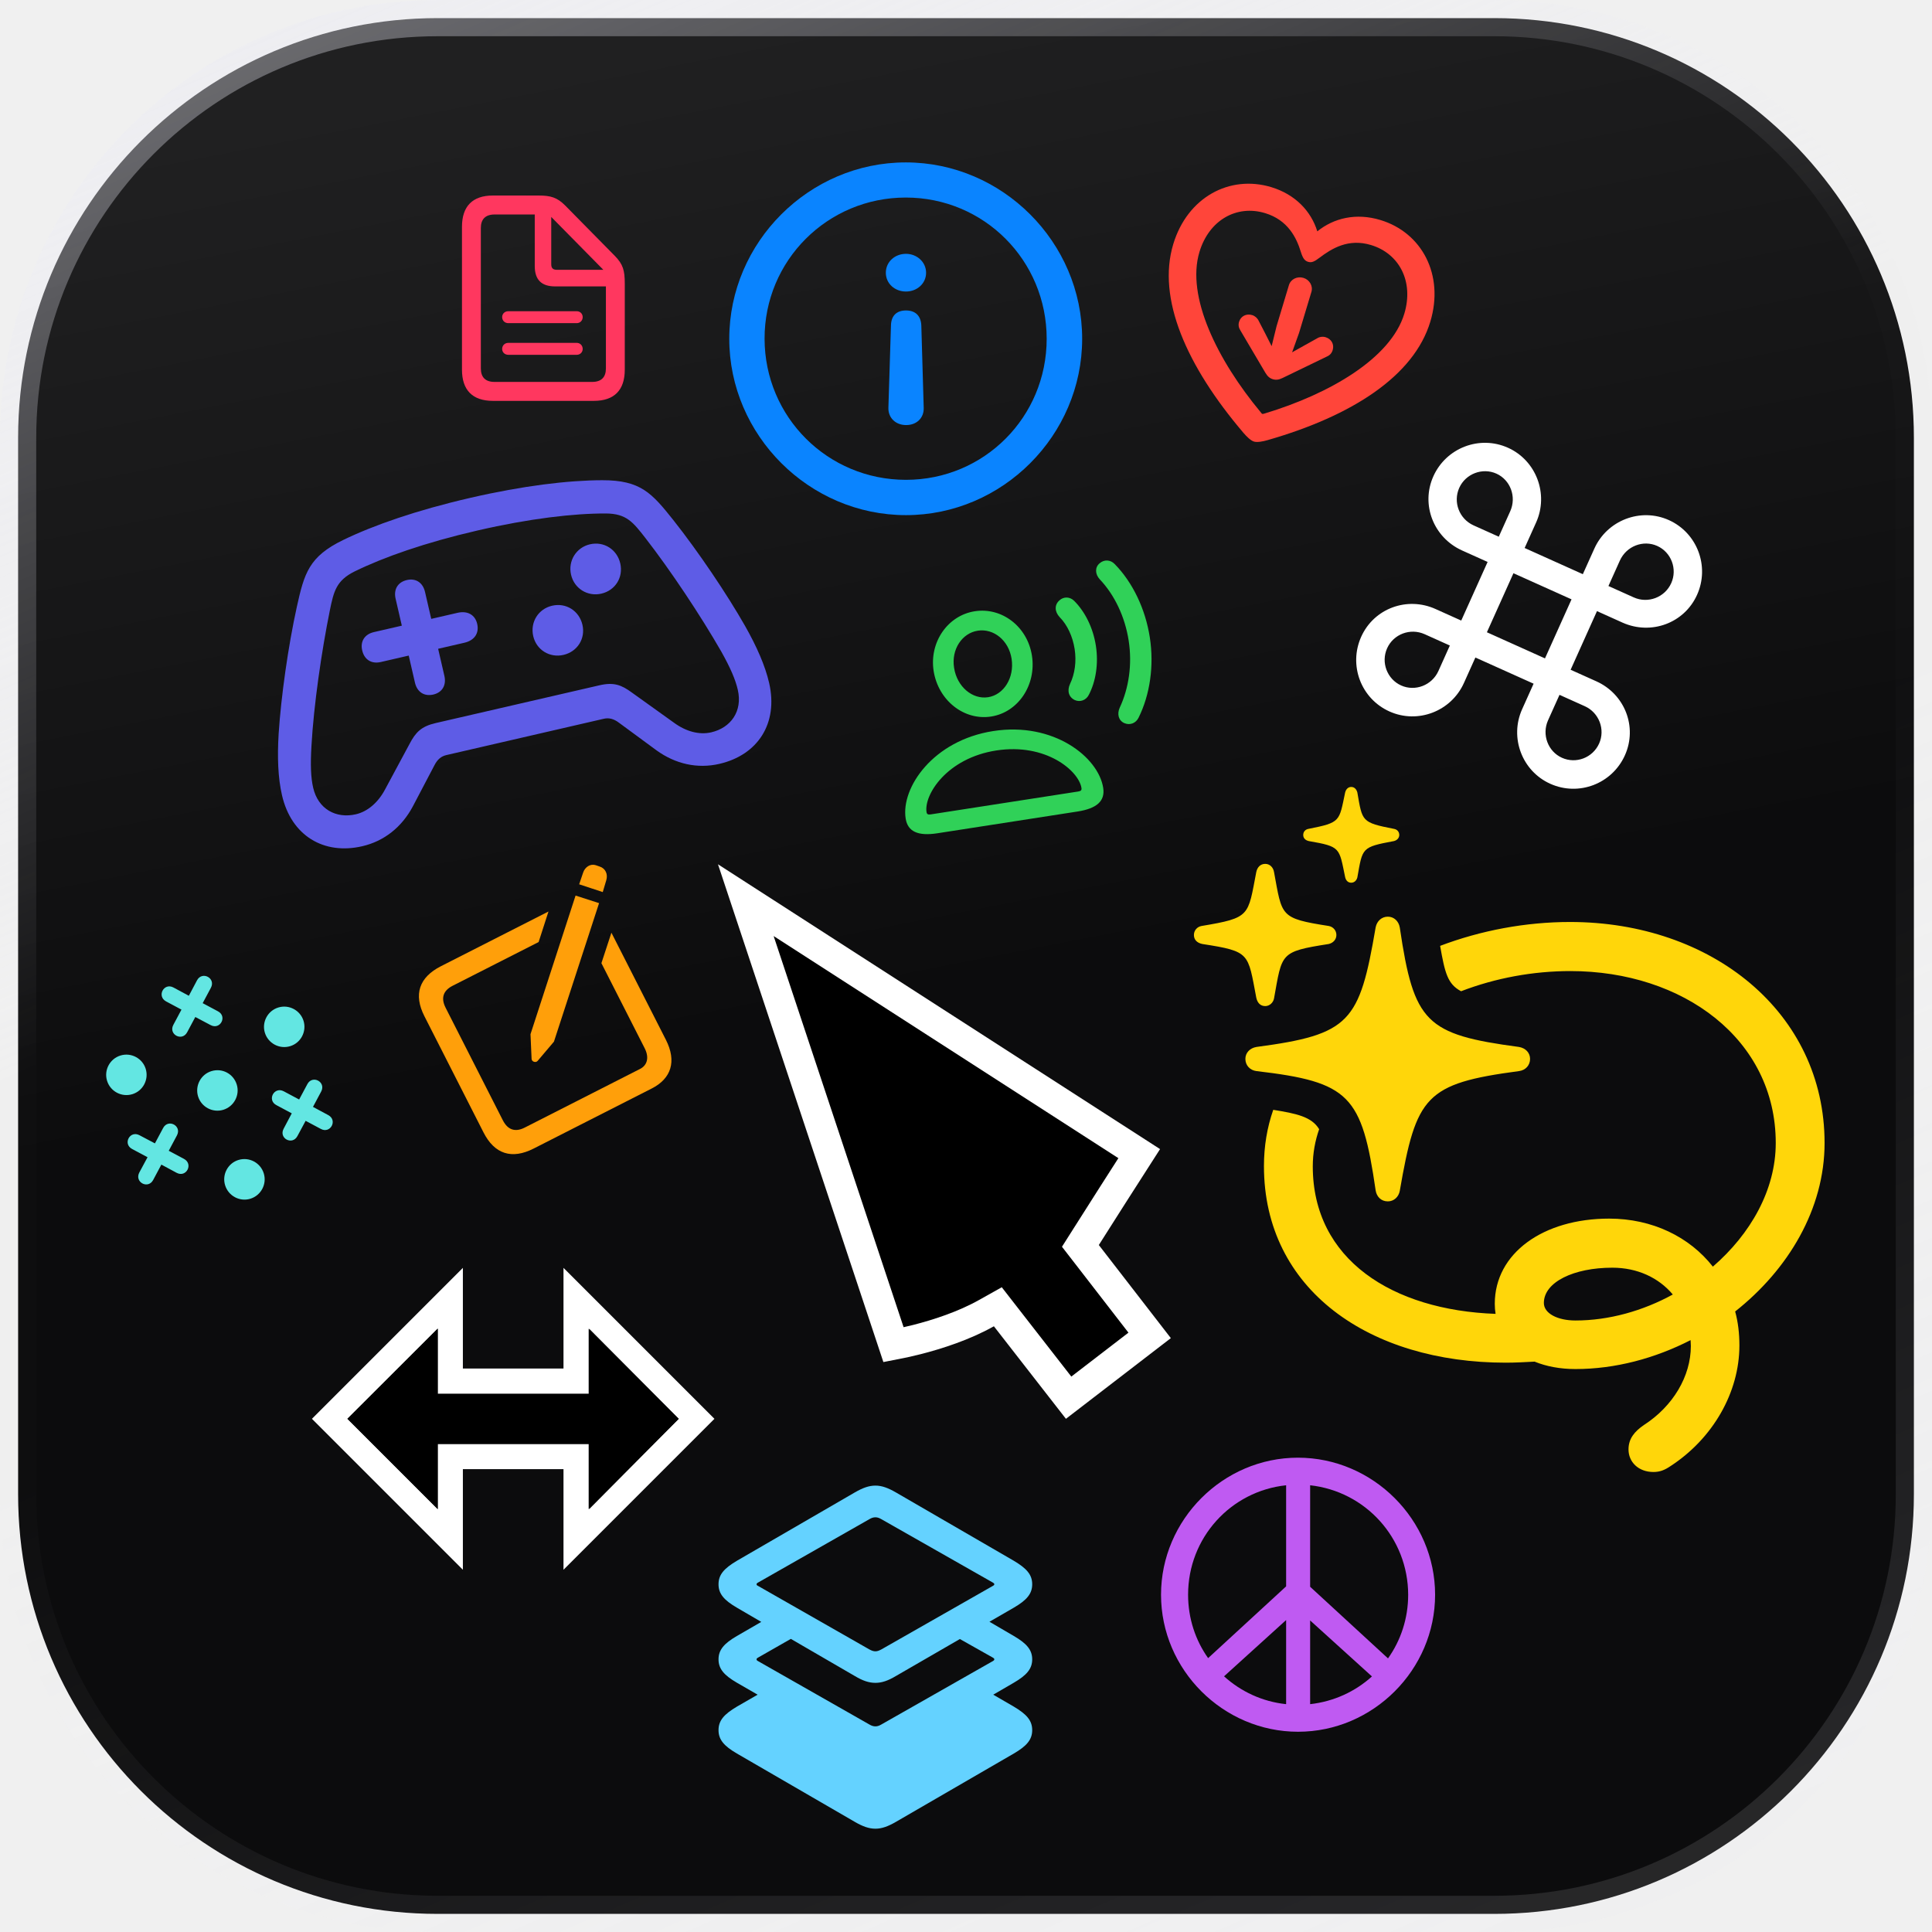
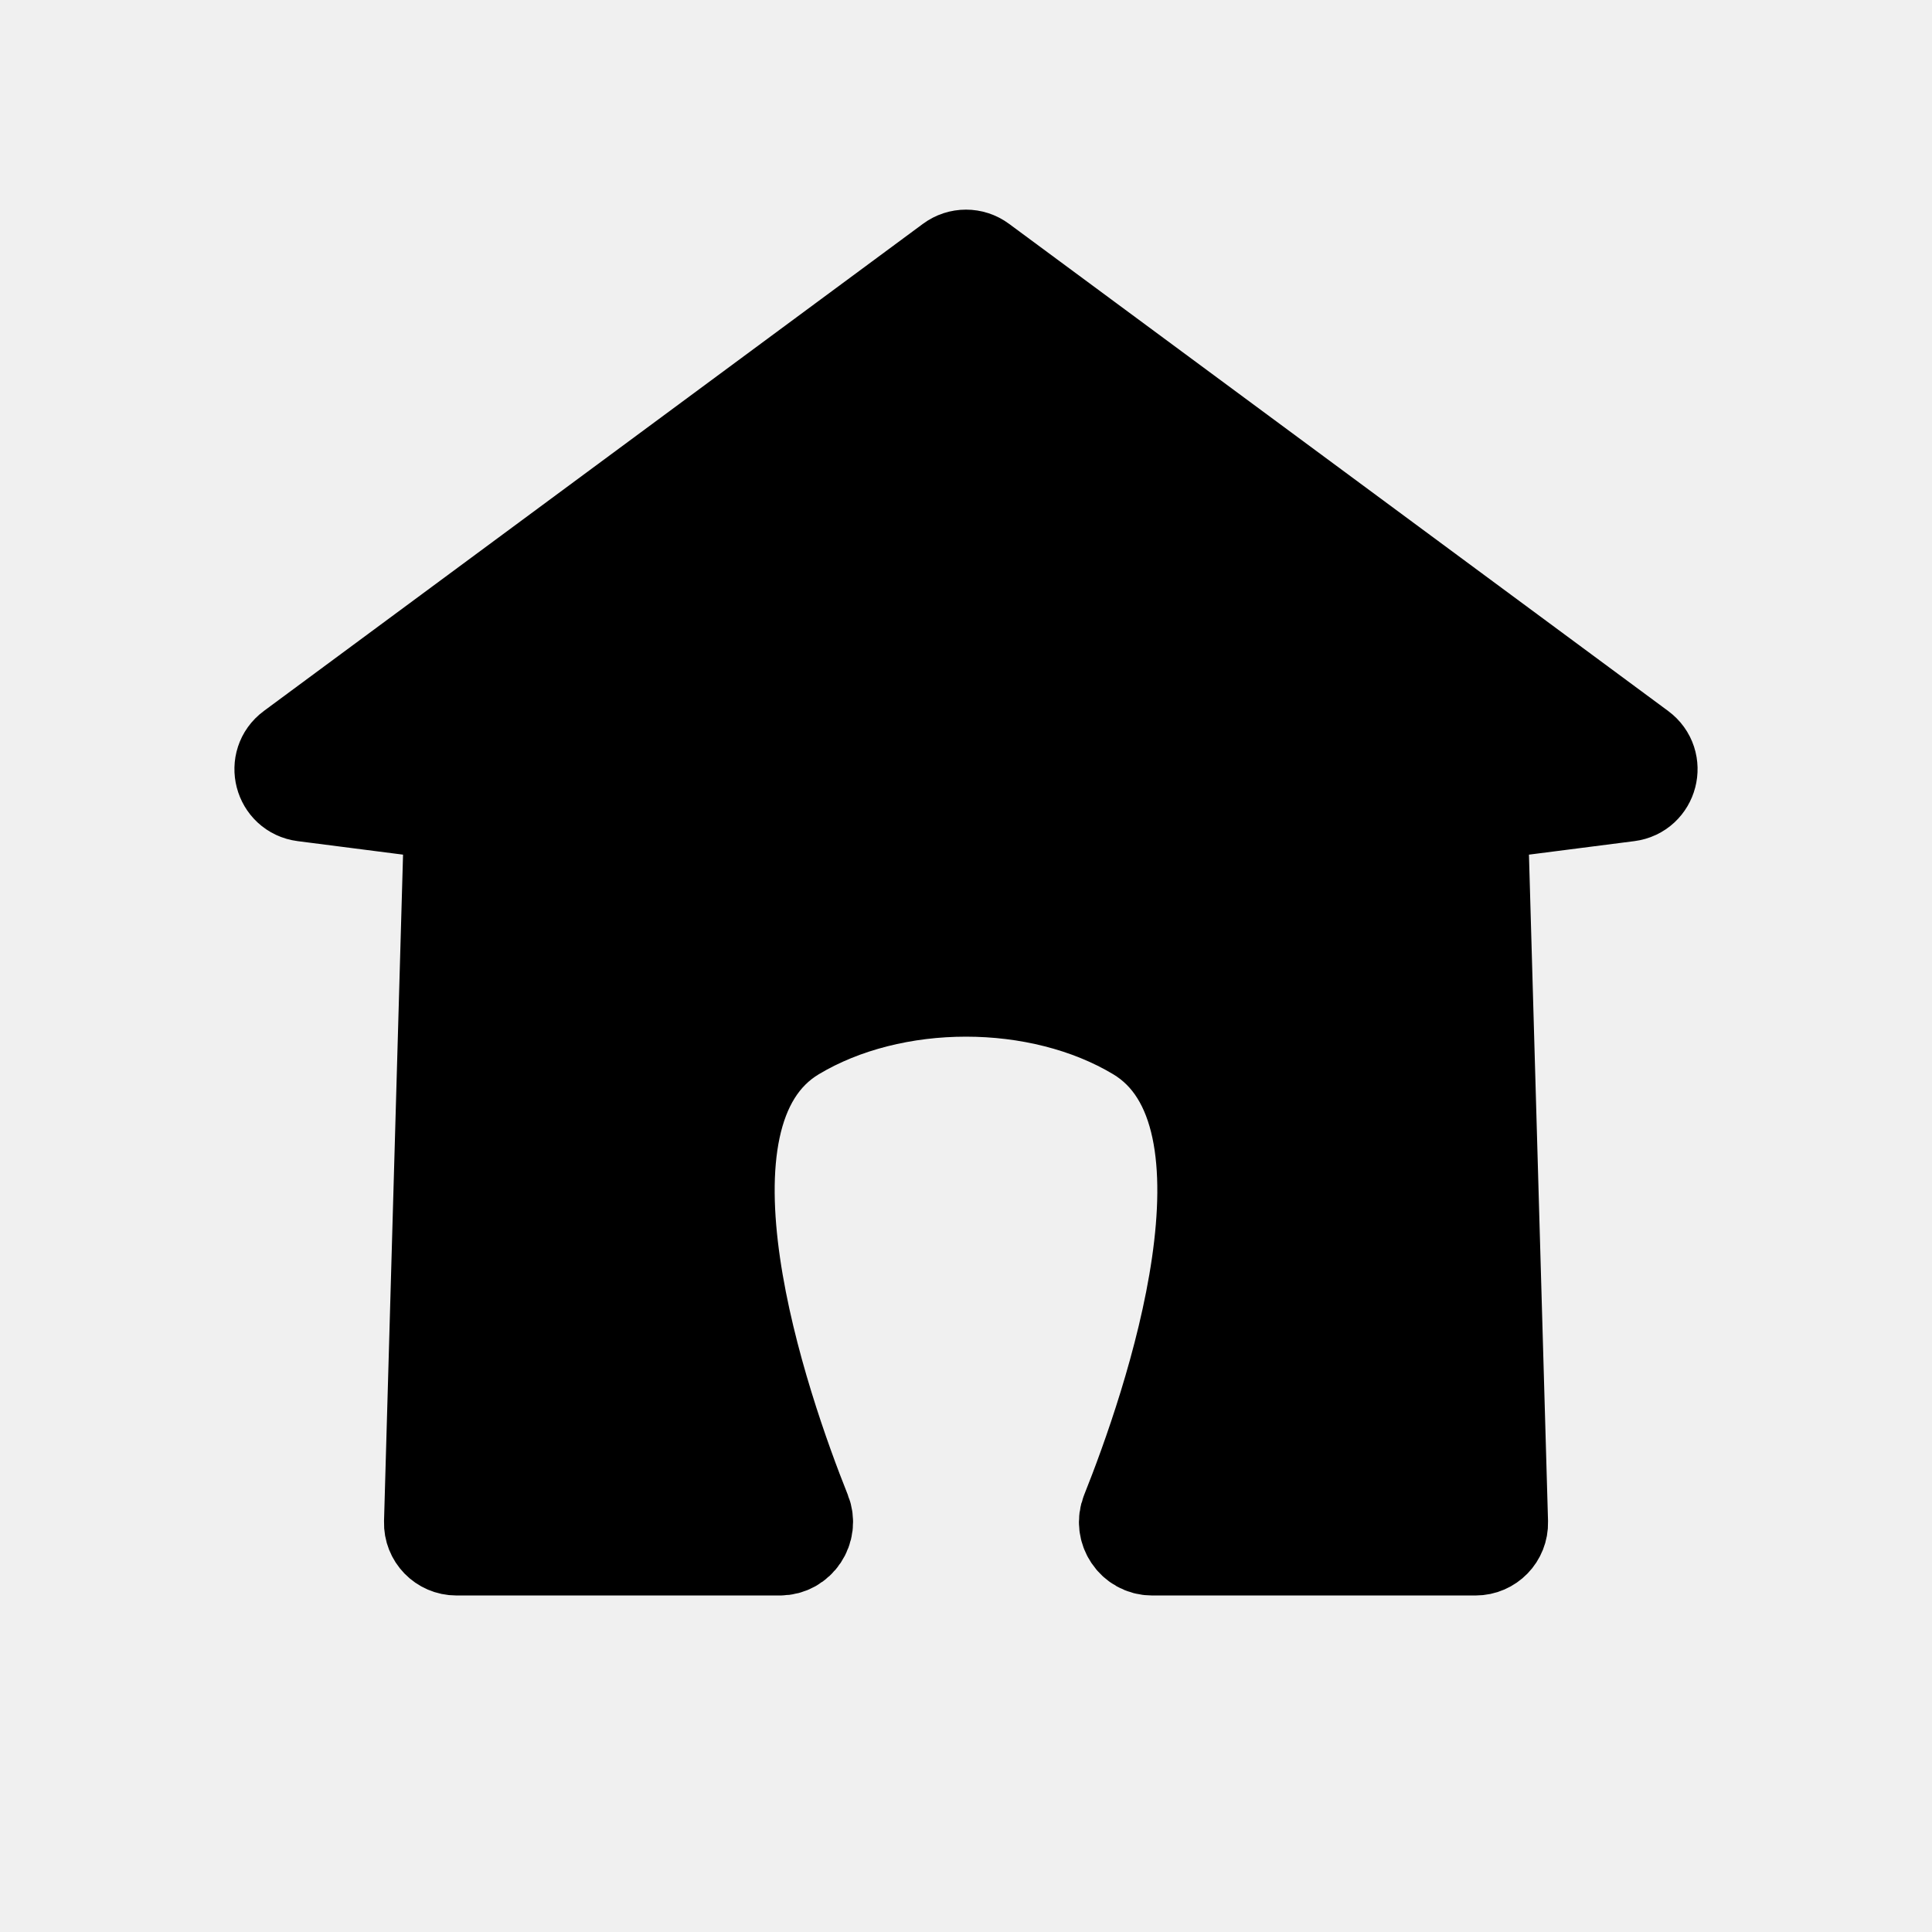
- <svg xmlns="http://www.w3.org/2000/svg" width="128" height="128" viewBox="0 0 128 128" fill="none">
-   <rect x="1.2" y="1.2" width="125.6" height="125.6" rx="27.8" fill="url(#paint0_linear_179_524)" stroke="url(#paint1_linear_179_524)" stroke-width="2.4" />
-   <g clip-path="url(#clip0_179_524)" filter="url(#filter0_b_179_524)">
-     <path d="M98.558 37.23L96.811 41.114L95.107 40.348C93.229 39.503 91.032 40.3 90.183 42.187C89.335 44.074 90.168 46.288 92.055 47.136C93.924 47.977 96.141 47.135 96.99 45.247L97.748 43.562L101.605 45.296L100.847 46.982C99.998 48.869 100.84 51.087 102.709 51.927C104.596 52.776 106.805 51.93 107.654 50.042C108.502 48.155 107.64 45.983 105.762 45.139L104.058 44.373L105.804 40.488L107.508 41.255C109.39 42.09 111.588 41.294 112.436 39.407C113.281 37.528 112.452 35.306 110.565 34.457C108.696 33.617 106.474 34.468 105.63 36.346L104.867 38.041L101.011 36.306L101.773 34.611C102.617 32.733 101.779 30.506 99.91 29.666C98.023 28.817 95.811 29.673 94.966 31.551C94.118 33.438 94.98 35.61 96.854 36.464L98.558 37.23ZM97.631 34.809C96.678 34.38 96.255 33.265 96.679 32.321C97.099 31.387 98.215 30.963 99.14 31.379C100.065 31.795 100.489 32.911 100.056 33.873L99.298 35.558L97.631 34.809ZM108.24 39.579L106.563 38.825L107.321 37.139C107.754 36.178 108.869 35.754 109.795 36.17C110.729 36.59 111.143 37.702 110.723 38.636C110.299 39.58 109.183 40.003 108.24 39.579ZM98.511 41.889L100.27 37.978L104.118 39.708L102.359 43.62L98.511 41.889ZM94.389 42.018L96.056 42.768L95.299 44.454C94.87 45.407 93.754 45.83 92.829 45.414C91.904 44.998 91.476 43.891 91.901 42.948C92.321 42.013 93.436 41.59 94.389 42.018ZM104.998 46.789C105.941 47.213 106.365 48.328 105.945 49.263C105.52 50.206 104.418 50.625 103.484 50.205C102.558 49.789 102.135 48.673 102.563 47.72L103.321 46.035L104.998 46.789Z" fill="white" />
-   </g>
-   <path d="M74.49 47.909C74.858 48.066 75.254 47.92 75.433 47.55C76.188 46.03 76.47 44.111 76.178 42.227C75.884 40.336 75.041 38.584 73.854 37.373C73.572 37.074 73.149 37.056 72.848 37.323C72.531 37.594 72.547 38.041 72.868 38.388C73.844 39.418 74.533 40.866 74.778 42.444C75.022 44.015 74.787 45.599 74.186 46.882C73.993 47.308 74.106 47.74 74.49 47.909ZM65.663 47.472C67.457 47.194 68.67 45.382 68.369 43.439C68.071 41.518 66.382 40.217 64.581 40.497C62.786 40.775 61.56 42.551 61.856 44.457C62.165 46.399 63.861 47.752 65.663 47.472ZM71.212 46.383C71.555 46.535 71.953 46.397 72.134 46.041C72.605 45.145 72.787 43.958 72.605 42.782C72.421 41.598 71.889 40.529 71.168 39.81C70.887 39.526 70.466 39.515 70.187 39.779C69.858 40.067 69.859 40.516 70.207 40.889C70.714 41.405 71.068 42.166 71.198 43C71.326 43.826 71.21 44.652 70.893 45.311C70.682 45.771 70.809 46.194 71.212 46.383ZM65.464 46.192C64.43 46.352 63.406 45.505 63.211 44.247C63.014 43.027 63.738 41.946 64.781 41.785C65.823 41.623 66.831 42.419 67.021 43.648C67.215 44.898 66.507 46.03 65.464 46.192ZM62.106 55.206L71.389 53.765C72.669 53.566 73.225 53.069 73.09 52.198C72.773 50.158 69.802 47.813 65.805 48.434C61.814 49.053 59.686 52.188 60.002 54.228C60.138 55.099 60.818 55.405 62.106 55.206ZM61.66 53.956C61.481 53.983 61.406 53.942 61.385 53.8C61.208 52.661 62.721 50.231 66.004 49.721C69.295 49.211 71.474 51.069 71.65 52.208C71.672 52.349 71.613 52.411 71.435 52.439L61.66 53.956Z" fill="#30D158" />
-   <path d="M59.199 89.094L49.412 59.639L75.475 76.43C74.301 78.255 73.128 80.103 71.956 81.949L71.955 81.95L71.579 82.543L72.009 83.098L76.167 88.473L70.799 92.601L66.637 87.255L66.109 86.576L65.358 86.997C63.87 87.834 62.133 88.396 60.74 88.751C60.135 88.904 59.604 89.017 59.199 89.094Z" fill="black" stroke="white" stroke-width="2" />
-   <path d="M60.011 10.76C53.604 10.76 48.316 16.049 48.316 22.445C48.316 28.84 53.615 34.129 60.023 34.129C66.418 34.129 71.696 28.84 71.696 22.445C71.696 16.049 66.407 10.76 60.011 10.76ZM60.011 13.088C65.198 13.088 69.345 17.258 69.345 22.445C69.345 27.631 65.198 31.79 60.023 31.79C54.836 31.79 50.666 27.631 50.655 22.445C50.643 17.258 54.825 13.088 60.011 13.088ZM60.023 20.569C59.401 20.569 59.039 20.919 59.028 21.574L58.859 27.01C58.836 27.677 59.333 28.162 60.034 28.162C60.734 28.162 61.22 27.688 61.198 27.021L61.04 21.574C61.017 20.93 60.655 20.569 60.023 20.569ZM60.023 16.817C59.288 16.817 58.689 17.348 58.689 18.071C58.689 18.783 59.277 19.314 60.023 19.314C60.757 19.314 61.356 18.783 61.356 18.071C61.356 17.359 60.746 16.817 60.023 16.817Z" fill="#0A84FF" />
-   <g clip-path="url(#clip1_179_524)">
-     <path d="M18.683 52.688C19.302 55.374 21.453 56.653 23.996 56.066C25.45 55.731 26.615 54.801 27.345 53.438L28.779 50.707C28.978 50.313 29.231 50.104 29.573 50.026L40 47.621C40.342 47.542 40.661 47.619 41.013 47.886L43.498 49.714C44.751 50.619 46.206 50.945 47.659 50.609C50.203 50.023 51.576 47.932 50.957 45.245C50.69 44.089 50.135 42.837 49.37 41.483C48.162 39.361 46.275 36.56 44.606 34.452C43.186 32.669 42.442 31.808 39.893 31.816C37.656 31.822 34.675 32.173 31.141 32.988C27.606 33.803 24.762 34.795 22.748 35.77C20.464 36.876 20.161 37.978 19.666 40.203C19.088 42.83 18.619 46.173 18.461 48.61C18.367 50.163 18.416 51.531 18.683 52.688ZM20.748 52.188C20.593 51.517 20.562 50.677 20.634 49.431C20.785 46.718 21.306 43.142 21.848 40.465C22.11 39.187 22.268 38.466 23.497 37.858C25.414 36.918 28.17 35.946 31.639 35.146C35.096 34.349 38.011 34.013 40.146 34.019C41.516 34.028 41.952 34.612 42.758 35.643C44.44 37.807 46.43 40.804 47.788 43.17C48.398 44.258 48.727 45.029 48.881 45.701C49.209 47.121 48.419 48.219 47.119 48.519C46.326 48.702 45.448 48.464 44.653 47.882L41.861 45.882C41.176 45.378 40.667 45.183 39.72 45.401L28.863 47.905C27.905 48.126 27.534 48.524 27.139 49.276L25.515 52.295C25.055 53.166 24.359 53.767 23.577 53.948C22.267 54.25 21.075 53.609 20.748 52.188ZM23.996 43.09C24.138 43.706 24.612 44.003 25.229 43.861L27.079 43.434L27.492 45.229C27.635 45.845 28.101 46.155 28.706 46.016C29.301 45.879 29.584 45.396 29.442 44.779L29.028 42.984L30.767 42.583C31.439 42.428 31.758 41.949 31.615 41.332C31.478 40.738 30.982 40.446 30.31 40.601L28.571 41.002L28.159 39.219C28.017 38.602 27.551 38.292 26.957 38.429C26.351 38.569 26.068 39.051 26.21 39.668L26.622 41.452L24.772 41.878C24.155 42.021 23.858 42.495 23.996 43.09ZM39.84 39.331C40.765 39.118 41.307 38.251 41.094 37.326C40.881 36.401 40.011 35.848 39.086 36.061C38.183 36.269 37.621 37.153 37.834 38.078C38.048 39.002 38.937 39.54 39.84 39.331ZM37.331 43.389C38.256 43.176 38.799 42.309 38.588 41.395C38.374 40.47 37.505 39.916 36.58 40.13C35.666 40.34 35.115 41.221 35.328 42.146C35.539 43.06 36.417 43.6 37.331 43.389Z" fill="#5E5CE6" />
-   </g>
-   <g clip-path="url(#clip2_179_524)">
-     <path d="M39.934 59.102L40.168 58.316C40.286 57.917 40.119 57.538 39.734 57.412L39.467 57.32C39.123 57.208 38.757 57.436 38.635 57.81L38.371 58.587L39.934 59.102ZM35.617 70.29L36.7 69.013L39.69 59.835L38.133 59.334L35.147 68.518L35.219 70.155C35.23 70.344 35.494 70.429 35.617 70.29ZM35.358 76.094L43.18 72.115C44.47 71.459 44.846 70.321 44.115 68.884L40.508 61.794L39.845 63.813L42.711 69.447C43.038 70.091 42.86 70.588 42.41 70.817L34.762 74.707C34.144 75.021 33.644 74.869 33.316 74.225L29.522 66.764C29.194 66.12 29.366 65.627 29.984 65.312L35.685 62.413L36.338 60.39L29.213 64.014C27.763 64.751 27.387 65.889 28.118 67.326L32.035 75.028C32.766 76.465 33.907 76.832 35.358 76.094Z" fill="#FF9F0A" />
-   </g>
-   <path d="M77.73 16.179C76.647 19.773 78.599 24.234 82.382 28.678C82.593 28.925 82.862 29.19 83.08 29.256C83.299 29.321 83.67 29.249 83.981 29.16C89.598 27.547 93.681 24.903 94.763 21.309C95.698 18.204 94.201 15.403 91.449 14.575C89.842 14.09 88.367 14.445 87.275 15.328C86.867 14.002 85.828 12.881 84.22 12.397C81.46 11.566 78.665 13.074 77.73 16.179ZM79.466 16.693C80.105 14.572 81.935 13.554 83.812 14.119C85.326 14.575 85.9 15.749 86.19 16.708C86.321 17.124 86.448 17.282 86.667 17.347C86.894 17.416 87.073 17.341 87.418 17.078C88.226 16.468 89.324 15.779 90.83 16.233C92.715 16.801 93.679 18.661 93.04 20.782C92.148 23.744 88.079 26.098 83.818 27.385C83.727 27.413 83.667 27.431 83.633 27.421C83.599 27.411 83.559 27.362 83.507 27.291C80.665 23.865 78.574 19.655 79.466 16.693ZM86.884 19.34C87.005 18.936 86.752 18.529 86.356 18.41C85.952 18.289 85.516 18.488 85.394 18.892L84.576 21.61L84.25 22.934L83.813 22.069L83.389 21.252C83.306 21.071 83.138 20.929 82.961 20.876C82.574 20.759 82.206 20.942 82.092 21.321C82.029 21.531 82.065 21.716 82.184 21.899L83.837 24.701C83.978 24.936 84.123 25.063 84.333 25.126C84.535 25.187 84.727 25.162 84.973 25.043L87.907 23.623C88.107 23.537 88.231 23.399 88.295 23.189C88.409 22.81 88.204 22.455 87.825 22.341C87.64 22.285 87.421 22.311 87.26 22.418L86.456 22.865L85.605 23.343L86.065 22.058L86.884 19.34Z" fill="#FF453A" />
-   <path d="M89.523 58.482C89.717 58.482 89.875 58.342 89.928 58.131C90.279 56.162 90.191 56.127 92.353 55.723C92.564 55.67 92.705 55.512 92.705 55.318C92.705 55.107 92.564 54.949 92.353 54.914C90.191 54.492 90.262 54.422 89.928 52.506C89.875 52.295 89.734 52.137 89.523 52.137C89.312 52.137 89.172 52.295 89.119 52.506C88.715 54.422 88.838 54.492 86.693 54.914C86.482 54.949 86.342 55.107 86.342 55.318C86.342 55.529 86.482 55.67 86.711 55.723C88.838 56.092 88.715 56.162 89.119 58.113C89.172 58.342 89.312 58.482 89.523 58.482ZM83.828 66.656C84.109 66.656 84.356 66.428 84.408 66.147C84.953 63.141 84.777 63.053 88.029 62.543C88.328 62.473 88.539 62.244 88.539 61.945C88.539 61.647 88.328 61.4 88.029 61.348C84.777 60.838 84.953 60.715 84.408 57.779C84.356 57.463 84.127 57.234 83.828 57.234C83.512 57.234 83.301 57.445 83.231 57.779C82.668 60.697 82.861 60.803 79.609 61.348C79.311 61.4 79.1 61.647 79.1 61.945C79.1 62.262 79.311 62.473 79.662 62.543C82.844 63.035 82.668 63.141 83.231 66.094C83.301 66.428 83.494 66.656 83.828 66.656ZM91.949 79.594C92.353 79.594 92.67 79.295 92.74 78.891C93.83 72.615 94.428 71.789 100.633 70.963C101.072 70.91 101.371 70.576 101.371 70.154C101.371 69.75 101.072 69.434 100.633 69.363C94.463 68.537 93.672 67.764 92.74 61.453C92.67 61.031 92.353 60.732 91.949 60.732C91.545 60.732 91.228 61.014 91.141 61.435C90.068 67.728 89.453 68.537 83.248 69.363C82.809 69.434 82.51 69.75 82.51 70.154C82.51 70.576 82.809 70.91 83.248 70.963C89.418 71.684 90.227 72.562 91.141 78.873C91.211 79.295 91.51 79.594 91.949 79.594ZM95.412 62.666C95.728 64.459 95.904 65.197 96.801 65.672C99.086 64.793 101.582 64.336 104.043 64.336C111.514 64.336 117.648 68.853 117.648 75.727C117.648 78.838 115.979 81.756 113.482 83.918C111.936 81.949 109.475 80.736 106.609 80.736C102.25 80.736 99.033 83.022 99.033 86.379C99.033 86.607 99.051 86.836 99.086 87.047C92.266 86.801 86.975 83.461 86.975 77.273C86.975 76.394 87.133 75.568 87.397 74.812C86.904 73.986 85.885 73.775 84.356 73.529C83.951 74.689 83.74 75.938 83.74 77.256C83.74 85.465 90.754 90.281 99.754 90.281C100.387 90.281 101.037 90.246 101.67 90.211C102.443 90.527 103.357 90.703 104.377 90.703C107.014 90.703 109.633 90 112.006 88.787C112.006 88.91 112.023 89.051 112.023 89.174C112.023 91.178 110.846 93.164 108.912 94.412C108.297 94.834 107.893 95.309 107.893 96.029C107.893 96.856 108.543 97.523 109.545 97.523C109.967 97.523 110.283 97.4 110.67 97.137C113.482 95.309 115.24 92.25 115.24 89.139C115.24 88.348 115.152 87.592 114.959 86.889C118.475 84.111 120.883 80.103 120.883 75.727C120.883 67.061 113.395 61.084 104.025 61.084C101.072 61.084 98.102 61.647 95.412 62.666ZM102.285 86.326C102.285 84.938 104.271 83.988 106.82 83.988C108.49 83.988 109.896 84.656 110.828 85.764C108.842 86.853 106.592 87.486 104.377 87.486C103.182 87.486 102.285 87.012 102.285 86.326Z" fill="#FFD60A" />
-   <path d="M86 114.733C90.966 114.733 95.079 110.629 95.079 105.654C95.079 100.688 90.966 96.575 85.991 96.575C81.025 96.575 76.921 100.688 76.921 105.654C76.921 110.629 81.034 114.733 86 114.733ZM78.714 105.654C78.714 101.875 81.544 98.79 85.209 98.403V105.101L80.041 109.855C79.206 108.678 78.714 107.228 78.714 105.654ZM86.8 105.127V98.403C90.465 98.808 93.286 101.884 93.295 105.654C93.295 107.228 92.803 108.687 91.959 109.873L86.8 105.127ZM85.209 107.333V112.905C83.627 112.738 82.212 112.07 81.096 111.06L85.209 107.333ZM86.8 107.359L90.895 111.068C89.788 112.07 88.373 112.729 86.8 112.905V107.359Z" fill="#BF5AF2" />
-   <path d="M32.654 26.558H39.346C40.696 26.558 41.393 25.849 41.393 24.493V18.793C41.393 17.914 41.28 17.512 40.734 16.953L37.45 13.62C36.917 13.08 36.477 12.954 35.686 12.954H32.654C31.31 12.954 30.607 13.664 30.607 15.026V24.493C30.607 25.849 31.31 26.558 32.654 26.558ZM32.761 25.303C32.158 25.303 31.857 24.989 31.857 24.411V15.101C31.857 14.53 32.158 14.21 32.767 14.21H35.429V17.625C35.429 18.535 35.874 18.975 36.779 18.975H40.143V24.411C40.143 24.989 39.842 25.303 39.233 25.303H32.761ZM36.898 17.876C36.634 17.876 36.521 17.763 36.521 17.506V14.373L39.974 17.876H36.898ZM38.21 20.619H33.677C33.439 20.619 33.269 20.789 33.269 21.009C33.269 21.235 33.439 21.41 33.677 21.41H38.21C38.436 21.41 38.605 21.235 38.605 21.009C38.605 20.789 38.436 20.619 38.21 20.619ZM38.21 22.716H33.677C33.439 22.716 33.269 22.892 33.269 23.118C33.269 23.338 33.439 23.507 33.677 23.507H38.21C38.436 23.507 38.605 23.338 38.605 23.118C38.605 22.892 38.436 22.716 38.21 22.716Z" fill="#FF375F" />
-   <path d="M59.356 120.704L67.171 116.174C68.014 115.682 68.386 115.26 68.386 114.627C68.386 113.984 68.014 113.573 67.171 113.07L65.805 112.277L67.171 111.483C68.014 110.991 68.386 110.569 68.386 109.936C68.386 109.304 68.014 108.882 67.171 108.39L65.554 107.445L67.171 106.511C68.014 106.019 68.386 105.597 68.386 104.964C68.386 104.321 68.014 103.91 67.171 103.407L59.356 98.877C58.834 98.576 58.422 98.425 58 98.425C57.568 98.425 57.156 98.576 56.634 98.877L48.819 103.407C47.975 103.91 47.604 104.321 47.604 104.964C47.604 105.597 47.975 106.019 48.819 106.511L50.436 107.455L48.819 108.39C47.975 108.882 47.604 109.304 47.604 109.936C47.604 110.569 47.975 110.991 48.819 111.483L50.195 112.277L48.819 113.07C47.975 113.573 47.604 113.984 47.604 114.627C47.604 115.26 47.975 115.682 48.819 116.174L56.634 120.704C57.156 121.006 57.568 121.156 58 121.156C58.422 121.156 58.834 121.006 59.356 120.704ZM58 109.404C57.859 109.404 57.739 109.354 57.588 109.273L50.195 105.055C50.145 105.035 50.125 105.004 50.125 104.964C50.125 104.914 50.145 104.894 50.195 104.864L57.588 100.655C57.739 100.565 57.859 100.525 58 100.525C58.131 100.525 58.251 100.565 58.402 100.655L65.805 104.864C65.845 104.894 65.875 104.914 65.875 104.964C65.875 105.004 65.845 105.035 65.805 105.055L58.402 109.273C58.251 109.354 58.131 109.404 58 109.404ZM58 111.493C58.422 111.493 58.834 111.353 59.356 111.041L63.595 108.59L65.805 109.836C65.845 109.866 65.875 109.886 65.875 109.936C65.875 109.987 65.845 110.007 65.805 110.037L58.402 114.246C58.251 114.336 58.131 114.376 58 114.376C57.859 114.376 57.739 114.336 57.588 114.246L50.195 110.037C50.145 110.007 50.125 109.987 50.125 109.936C50.125 109.886 50.145 109.866 50.195 109.836L52.395 108.58L56.634 111.041C57.156 111.353 57.568 111.493 58 111.493Z" fill="#64D2FF" />
-   <path d="M23.017 94L29 88.017V92.333H39V88.033L44.967 94L39 99.983V95.667H29V99.983L23.017 94ZM20.667 94L30.667 104V97.333H37.333V104L47.333 94L37.333 84V90.667H30.667V84L20.667 94Z" fill="white" />
-   <path d="M34.833 95.667H39.033V99.983L44.967 94L39.033 88.033V92.367H34.833H29V88.033L23.017 94L29 99.983V95.667H34.833Z" fill="black" />
-   <g clip-path="url(#clip3_179_524)">
-     <path d="M11.005 66.347L12.023 66.89L11.484 67.9C11.146 68.535 12.062 69.024 12.4 68.389L12.94 67.379L13.956 67.916C14.591 68.254 15.079 67.338 14.439 67.001L13.428 66.462L13.972 65.444C14.314 64.802 13.392 64.314 13.053 64.949L12.512 65.973L11.492 65.424C10.857 65.085 10.368 66.002 11.005 66.347ZM19.224 69.312C19.926 69.099 20.328 68.347 20.112 67.638C19.898 66.935 19.146 66.534 18.443 66.748C17.735 66.963 17.334 67.715 17.547 68.418C17.763 69.127 18.515 69.528 19.224 69.312ZM8.767 72.493C9.47 72.28 9.871 71.528 9.655 70.819C9.441 70.116 8.689 69.715 7.987 69.929C7.278 70.144 6.877 70.896 7.091 71.599C7.306 72.308 8.058 72.709 8.767 72.493ZM14.791 73.528C15.499 73.313 15.901 72.561 15.687 71.858C15.469 71.143 14.725 70.746 14.011 70.964C13.308 71.178 12.907 71.93 13.122 72.638C13.336 73.341 14.088 73.742 14.791 73.528ZM8.756 76.126L9.775 76.669L9.23 77.681C8.893 78.322 9.809 78.811 10.148 78.176L10.691 77.158L11.704 77.703C12.338 78.041 12.827 77.125 12.191 76.78L11.18 76.241L11.723 75.223C12.062 74.588 11.145 74.099 10.807 74.734L10.264 75.752L9.239 75.211C8.605 74.872 8.116 75.789 8.756 76.126ZM18.312 73.218L19.33 73.762L18.793 74.778C18.449 75.415 19.365 75.903 19.704 75.269L20.249 74.257L21.259 74.796C21.894 75.134 22.383 74.218 21.748 73.879L20.736 73.334L21.279 72.316C21.618 71.681 20.701 71.192 20.363 71.827L19.819 72.845L18.801 72.302C18.166 71.963 17.672 72.882 18.312 73.218ZM16.583 79.421C17.292 79.205 17.693 78.453 17.477 77.744C17.262 77.035 16.51 76.634 15.801 76.85C15.098 77.064 14.697 77.816 14.913 78.524C15.129 79.233 15.88 79.634 16.583 79.421Z" fill="#63E6E2" />
-   </g>
-   <defs>
-     <filter id="filter0_b_179_524" x="-176" y="-236" width="554.309" height="554.309" filterUnits="userSpaceOnUse" color-interpolation-filters="sRGB">
-       <feFlood flood-opacity="0" result="BackgroundImageFix" />
-       <feGaussianBlur in="BackgroundImageFix" stdDeviation="128" />
-       <feComposite in2="SourceAlpha" operator="in" result="effect1_backgroundBlur_179_524" />
-       <feBlend mode="normal" in="SourceGraphic" in2="effect1_backgroundBlur_179_524" result="shape" />
-     </filter>
-     <linearGradient id="paint0_linear_179_524" x1="58.5" y1="-7.7649e-07" x2="71" y2="64" gradientUnits="userSpaceOnUse">
-       <stop stop-color="#202021" />
-       <stop offset="1" stop-color="#0C0C0D" />
-     </linearGradient>
-     <linearGradient id="paint1_linear_179_524" x1="8.967" y1="-2.83801e-05" x2="69.951" y2="140.395" gradientUnits="userSpaceOnUse">
-       <stop stop-color="#EBEBF5" stop-opacity="0.4" />
-       <stop offset="0.406" stop-color="#EBEBF5" stop-opacity="0.01" />
-       <stop offset="0.574" stop-color="#EBEBF5" stop-opacity="0.01" />
-       <stop offset="1" stop-color="#EBEBF5" stop-opacity="0.12" />
-     </linearGradient>
-     <clipPath id="clip0_179_524">
-       <rect width="32" height="32" fill="white" transform="translate(93.1237 20) rotate(24.212)" />
-     </clipPath>
-     <clipPath id="clip1_179_524">
-       <rect width="36" height="36" fill="white" transform="translate(12 30.0892) rotate(-12.9852)" />
-     </clipPath>
-     <clipPath id="clip2_179_524">
-       <rect width="24" height="24" fill="white" transform="translate(20 62.8803) rotate(-26.9585)" />
-     </clipPath>
-     <clipPath id="clip3_179_524">
-       <rect width="20" height="20" fill="white" transform="translate(2 65.821) rotate(-16.9208)" />
-     </clipPath>
-   </defs>
+ <svg xmlns="http://www.w3.org/2000/svg" width="36" height="36" viewBox="0 0 36 36" fill="none">
+   <path d="M17.721 4.879L5.44 13.956C5.099 14.208 5.239 14.746 5.659 14.8L7.991 15.099C8.231 15.13 8.408 15.337 8.401 15.578L8.036 28.366C8.028 28.63 8.24 28.849 8.505 28.849H14.532C14.874 28.849 15.107 28.497 14.98 28.18C14.212 26.259 12.295 20.767 14.804 19.262C16.639 18.161 19.361 18.161 21.196 19.262C23.705 20.767 21.788 26.259 21.02 28.18C20.893 28.497 21.126 28.849 21.468 28.849H27.495C27.76 28.849 27.972 28.63 27.965 28.366L27.599 15.578C27.592 15.337 27.769 15.13 28.009 15.099L30.341 14.8C30.761 14.746 30.901 14.208 30.56 13.956L18.279 4.879C18.113 4.756 17.887 4.756 17.721 4.879Z" fill="black" stroke="black" stroke-width="1.761" />
</svg>
